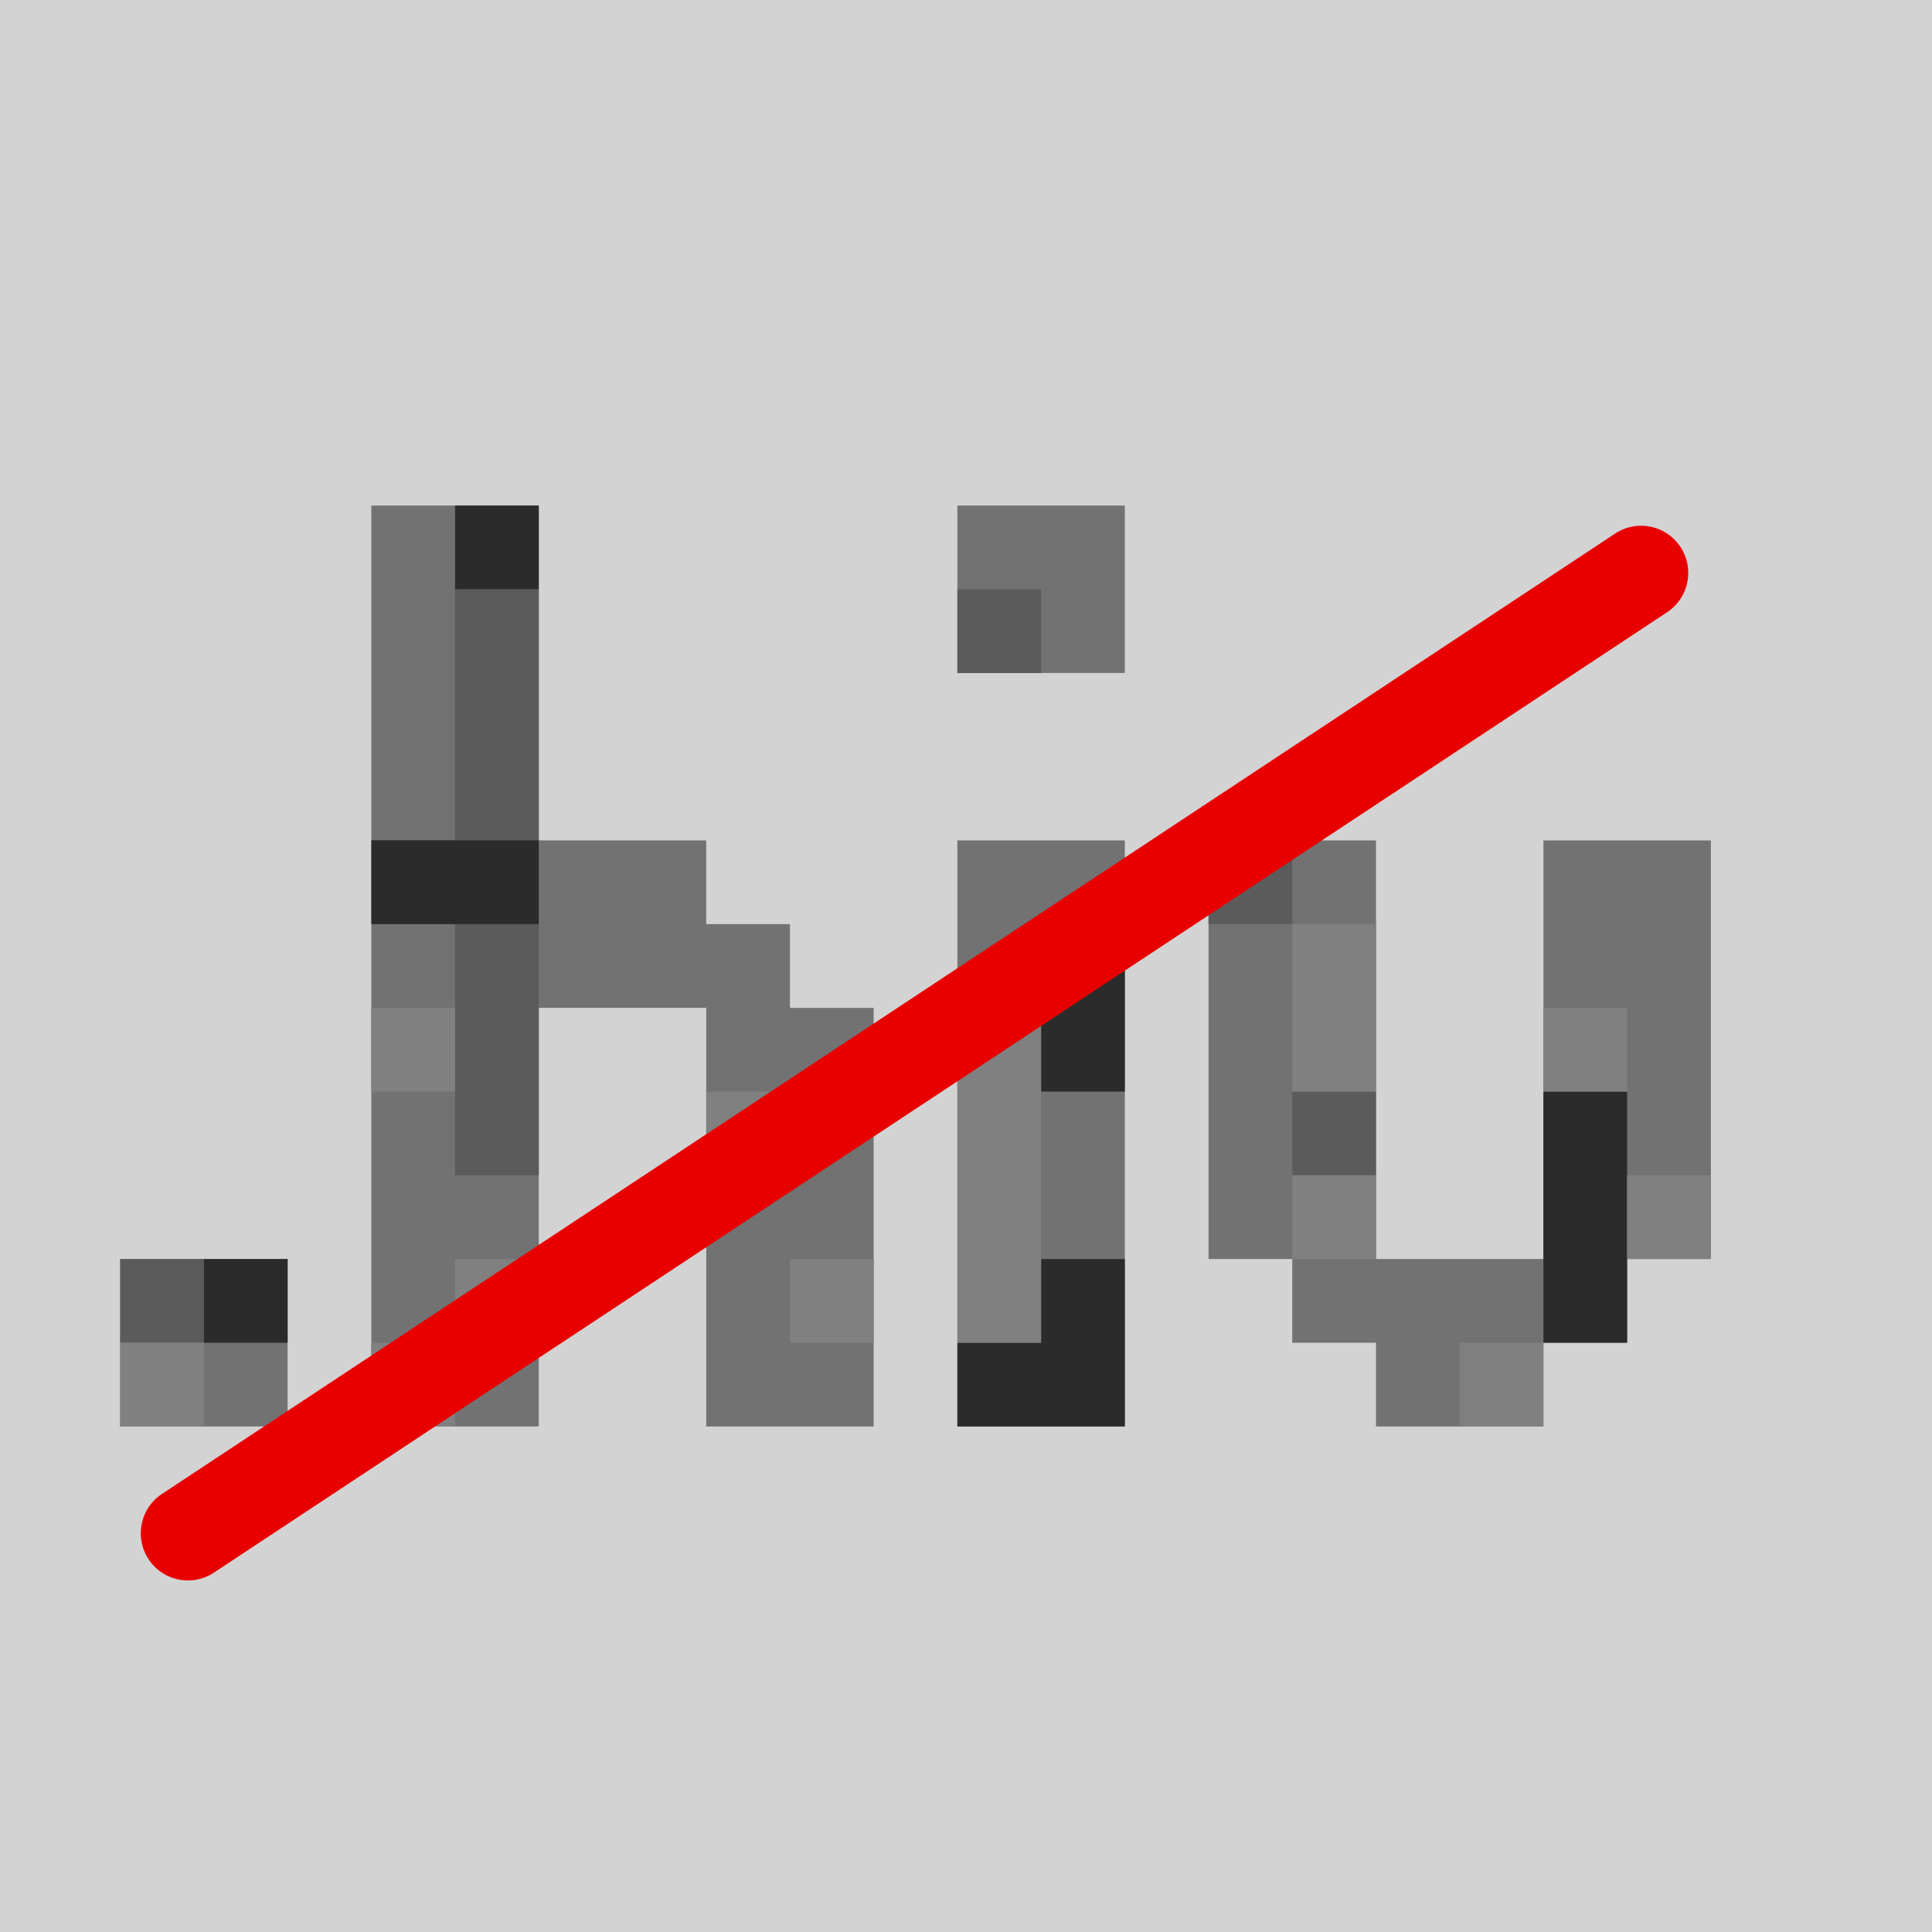
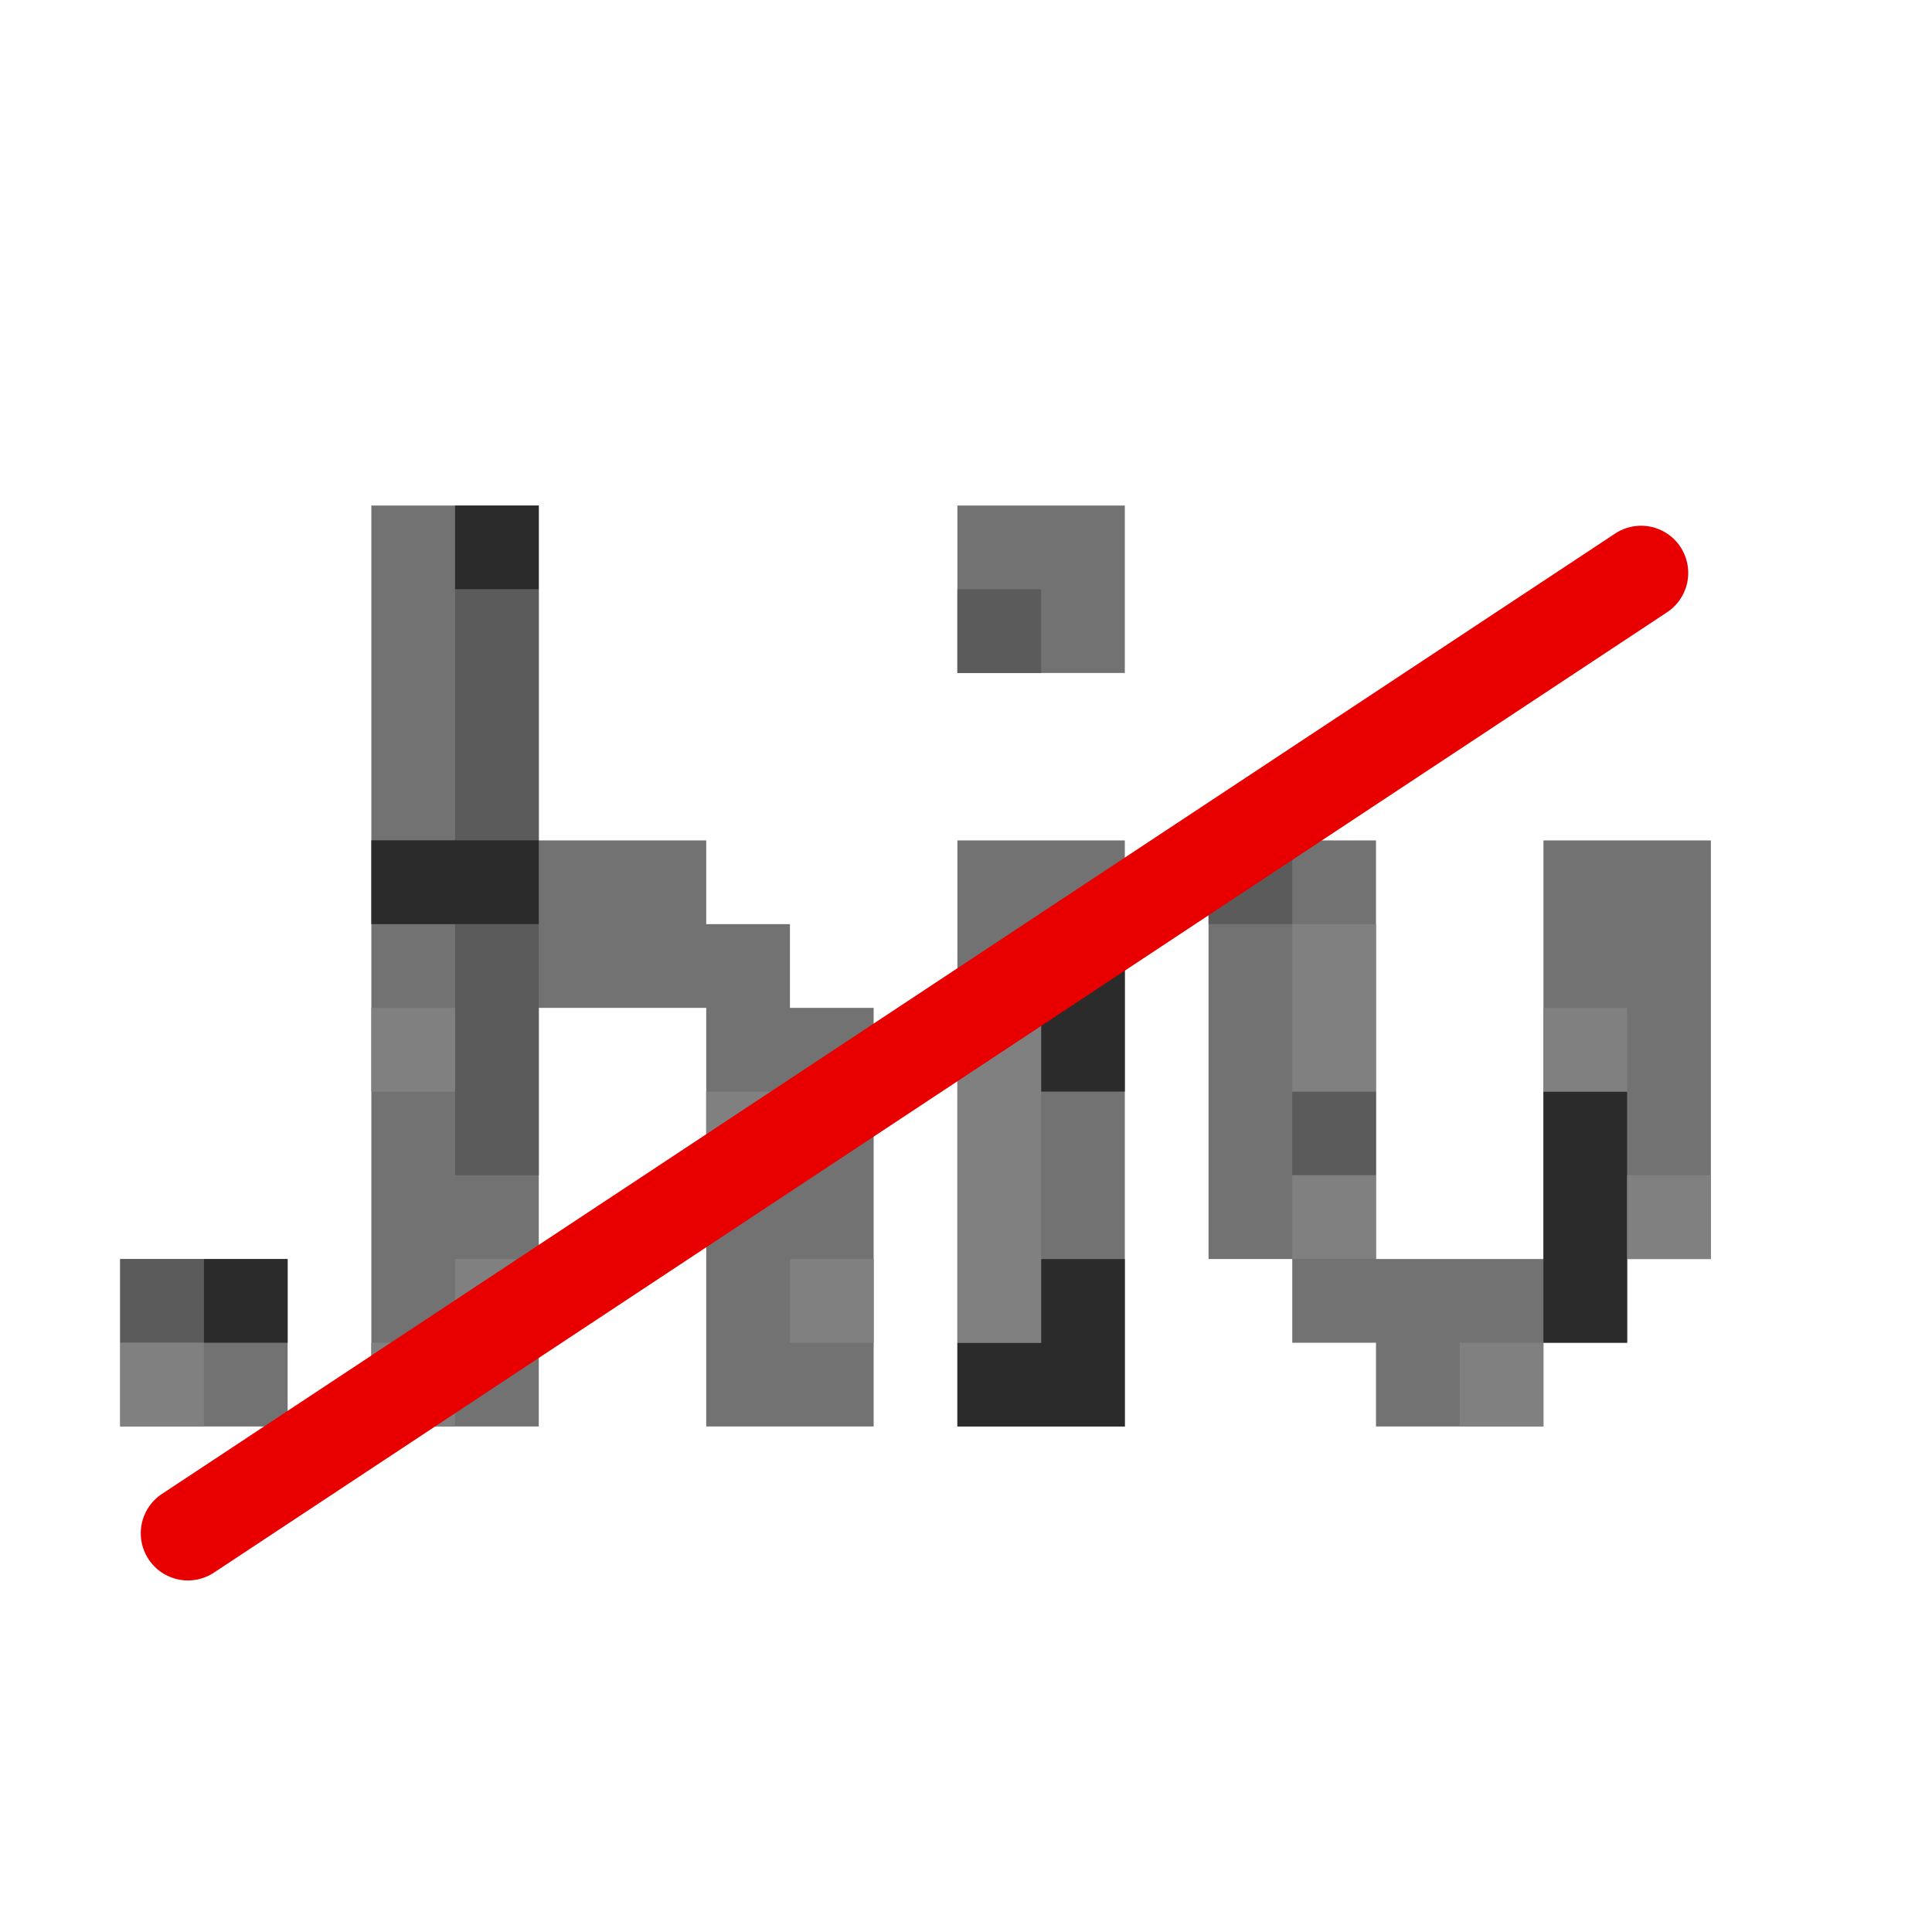
<svg xmlns="http://www.w3.org/2000/svg" version="1.1" width="1024" height="1024" id="svg4825">
  <defs id="defs4827" />
-   <rect style="color:#000000;fill:#d3d3d3;fill-opacity:1;fill-rule:nonzero;stroke:none;stroke-width:20;marker:none;visibility:visible;display:inline;overflow:visible;enable-background:accumulate" id="rect3851" width="1024" height="1024" x="0" y="0" />
  <g transform="matrix(0,5.710344,5.710344,0,955.2835,560.9358)" id="g15650" style="fill:#727272;fill-opacity:1">
    <path id="rect4520-4" d="m -20.226,-55.116 38.853,0 0,7.771 7.771,0 0,7.771 7.771,0 0,15.541 -7.771,0 0,7.771 -7.771,0 0,7.771 -38.853,0 0,-15.541 34.191,0 4.662,0 0,-15.541 -4.662,0 -34.191,0 0,-15.541 z" style="color:#000000;fill:#727272;fill-opacity:1;fill-rule:nonzero;stroke:none;stroke-width:1;marker:none;visibility:visible;display:inline;overflow:visible;enable-background:accumulate" />
    <rect transform="matrix(0,1,1,0,0,0)" y="-20.226" x="-78.428" height="54.395" width="15.541" id="rect4518-7" style="color:#000000;fill:#727272;fill-opacity:1;fill-rule:nonzero;stroke:none;stroke-width:1;marker:none;visibility:visible;display:inline;overflow:visible;enable-background:accumulate" />
    <rect transform="matrix(0,1,1,0,0,0)" style="color:#000000;fill:#727272;fill-opacity:1;fill-rule:nonzero;stroke:none;stroke-width:1;marker:none;visibility:visible;display:inline;overflow:visible;enable-background:accumulate" id="rect4516-2" width="15.541" height="15.541" x="-78.428" y="-51.308" />
    <path id="rect4505-2" d="m -51.308,-132.823 31.083,0 15.541,0 38.853,0 0,15.541 -38.853,0 0,7.771 0,7.771 3.108,0 35.745,0 0,15.541 -38.853,0 0,-7.771 -7.771,0 0,-7.771 -7.771,0 0,-15.541 -31.083,0 0,-15.541 z" style="color:#000000;fill:#727272;fill-opacity:1;fill-rule:nonzero;stroke:none;stroke-width:1;marker:none;visibility:visible;display:inline;overflow:visible;enable-background:accumulate" />
    <rect transform="matrix(0,1,1,0,0,0)" y="18.628" x="-156.135" height="15.541" width="15.541" id="rect4418-7" style="color:#000000;fill:#727272;fill-opacity:1;fill-rule:nonzero;stroke:none;stroke-width:1;marker:none;visibility:visible;display:inline;overflow:visible;enable-background:accumulate" />
  </g>
  <g transform="matrix(0,5.710344,5.710344,0,955.2835,560.9358)" id="g15679" style="fill:#5b5b5b;fill-opacity:1">
    <rect transform="matrix(0,1,1,0,0,0)" y="18.628" x="-156.135" height="7.771" width="7.771" id="rect3783-9" style="color:#000000;fill:#5b5b5b;fill-opacity:1;fill-rule:nonzero;stroke:none;stroke-width:1;marker:none;visibility:visible;display:inline;overflow:visible;enable-background:accumulate" />
    <path id="rect3805-7" d="m -12.455,-125.052 3.108,0 4.662,0 15.541,0 0,7.771 -15.541,0 -4.662,0 -3.108,0 0,-7.771 z" style="color:#000000;fill:#5b5b5b;fill-opacity:1;fill-rule:nonzero;stroke:none;stroke-width:1;marker:none;visibility:visible;display:inline;overflow:visible;enable-background:accumulate" />
    <path id="rect3821-6" d="m -43.538,-125.052 3.108,0 4.662,0 15.541,0 0,7.771 -15.541,0 -4.662,0 -3.108,0 0,-7.771 z" style="color:#000000;fill:#5b5b5b;fill-opacity:1;fill-rule:nonzero;stroke:none;stroke-width:1;marker:none;visibility:visible;display:inline;overflow:visible;enable-background:accumulate" />
    <rect transform="matrix(0,1,1,0,0,0)" style="color:#000000;fill:#5b5b5b;fill-opacity:1;fill-rule:nonzero;stroke:none;stroke-width:1;marker:none;visibility:visible;display:inline;overflow:visible;enable-background:accumulate" id="rect3899-6" width="7.771" height="7.771" x="-78.428" y="-43.538" />
    <rect transform="matrix(0,1,1,0,0,0)" style="color:#000000;fill:#5b5b5b;fill-opacity:1;fill-rule:nonzero;stroke:none;stroke-width:1;marker:none;visibility:visible;display:inline;overflow:visible;enable-background:accumulate" id="rect3909-2" width="7.771" height="7.771" x="-47.346" y="3.086" />
    <rect transform="matrix(0,1,1,0,0,0)" y="-20.226" x="-55.116" height="7.771" width="7.771" id="rect3923-3" style="color:#000000;fill:#5b5b5b;fill-opacity:1;fill-rule:nonzero;stroke:none;stroke-width:1;marker:none;visibility:visible;display:inline;overflow:visible;enable-background:accumulate" />
  </g>
  <g transform="matrix(0,5.710344,5.710344,0,955.2835,560.9358)" id="g15657" style="fill:#2b2b2b;fill-opacity:1">
    <rect transform="matrix(0,1,1,0,0,0)" style="color:#000000;fill:#2b2b2b;fill-opacity:1;fill-rule:nonzero;stroke:none;stroke-width:1;marker:none;visibility:visible;display:inline;overflow:visible;enable-background:accumulate" id="rect3785-3" width="7.771" height="7.771" x="-148.364" y="18.628" />
    <path id="rect3815-7" d="m -20.239,-132.823 7.784,0 0,6.217 0,1.554 0,7.771 -7.784,0 0,-7.771 0,-1.554 0,-6.217 z" style="color:#000000;fill:#2b2b2b;fill-opacity:1;fill-rule:nonzero;stroke:none;stroke-width:1;marker:none;visibility:visible;display:inline;overflow:visible;enable-background:accumulate" />
    <rect transform="matrix(0,1,1,0,0,0)" style="color:#000000;fill:#2b2b2b;fill-opacity:1;fill-rule:nonzero;stroke:none;stroke-width:1;marker:none;visibility:visible;display:inline;overflow:visible;enable-background:accumulate" id="rect3833-0" width="7.771" height="7.771" x="-125.052" y="-51.308" />
    <path id="rect3869-9" d="m -12.455,-70.657 3.108,0 4.662,0 7.771,0 0,7.771 -7.771,0 -4.662,0 -3.108,0 0,-7.771 z" style="color:#000000;fill:#2b2b2b;fill-opacity:1;fill-rule:nonzero;stroke:none;stroke-width:1;marker:none;visibility:visible;display:inline;overflow:visible;enable-background:accumulate" />
    <path id="rect3881-6" d="m 18.628,-70.657 7.771,0 0,-7.771 7.771,0 0,7.771 0,3.108 0,4.662 -4.662,0 -3.108,0 -7.771,0 0,-7.771 z" style="color:#000000;fill:#2b2b2b;fill-opacity:1;fill-rule:nonzero;stroke:none;stroke-width:1;marker:none;visibility:visible;display:inline;overflow:visible;enable-background:accumulate" />
    <path id="rect3935-0" d="m 3.086,-24.034 3.108,0 4.662,0 15.541,0 0,7.771 -15.541,0 -4.662,0 -3.108,0 0,-7.771 z" style="color:#000000;fill:#2b2b2b;fill-opacity:1;fill-rule:nonzero;stroke:none;stroke-width:1;marker:none;visibility:visible;display:inline;overflow:visible;enable-background:accumulate" />
  </g>
  <g transform="matrix(0,5.710344,5.710344,0,955.2835,560.9358)" id="g15665" style="fill:#808080;fill-opacity:1">
    <rect transform="matrix(0,1,1,0,0,0)" style="color:#000000;fill:#808080;fill-opacity:1;fill-rule:nonzero;stroke:none;stroke-width:1;marker:none;visibility:visible;display:inline;overflow:visible;enable-background:accumulate" id="rect3787-5" width="7.771" height="7.771" x="-156.135" y="26.398" />
    <rect transform="matrix(0,1,1,0,0,0)" style="color:#000000;fill:#808080;fill-opacity:1;fill-rule:nonzero;stroke:none;stroke-width:1;marker:none;visibility:visible;display:inline;overflow:visible;enable-background:accumulate" id="rect3791-5" width="7.771" height="7.771" x="-132.823" y="26.398" />
    <rect transform="matrix(0,1,1,0,0,0)" style="color:#000000;fill:#808080;fill-opacity:1;fill-rule:nonzero;stroke:none;stroke-width:1;marker:none;visibility:visible;display:inline;overflow:visible;enable-background:accumulate" id="rect3797-3" width="7.771" height="7.771" x="-125.052" y="18.628" />
    <rect transform="matrix(0,1,1,0,0,0)" style="color:#000000;fill:#808080;fill-opacity:1;fill-rule:nonzero;stroke:none;stroke-width:1;marker:none;visibility:visible;display:inline;overflow:visible;enable-background:accumulate" id="rect3807-2" width="7.771" height="7.771" x="-132.823" y="-4.684" />
    <rect transform="matrix(0,1,1,0,0,0)" y="3.086" x="-101.74" height="7.771" width="7.771" id="rect3849-9" style="color:#000000;fill:#808080;fill-opacity:1;fill-rule:nonzero;stroke:none;stroke-width:1;marker:none;visibility:visible;display:inline;overflow:visible;enable-background:accumulate" />
    <rect transform="matrix(0,1,1,0,0,0)" y="18.628" x="-93.969" height="7.771" width="7.771" id="rect3859-0" style="color:#000000;fill:#808080;fill-opacity:1;fill-rule:nonzero;stroke:none;stroke-width:1;marker:none;visibility:visible;display:inline;overflow:visible;enable-background:accumulate" />
    <path id="rect3867-2" d="m -4.684,-78.428 23.312,0 3.108,0 4.662,0 0,7.771 -4.662,0 -3.108,0 -23.312,0 0,-7.771 z" style="color:#000000;fill:#808080;fill-opacity:1;fill-rule:nonzero;stroke:none;stroke-width:1;marker:none;visibility:visible;display:inline;overflow:visible;enable-background:accumulate" />
    <path id="rect3905-4" d="m -12.455,-47.346 3.108,0 4.662,0 7.771,0 0,7.771 -7.771,0 -4.662,0 -3.108,0 0,-7.771 z" style="color:#000000;fill:#808080;fill-opacity:1;fill-rule:nonzero;stroke:none;stroke-width:1;marker:none;visibility:visible;display:inline;overflow:visible;enable-background:accumulate" />
    <rect transform="matrix(0,1,1,0,0,0)" style="color:#000000;fill:#808080;fill-opacity:1;fill-rule:nonzero;stroke:none;stroke-width:1;marker:none;visibility:visible;display:inline;overflow:visible;enable-background:accumulate" id="rect3913-7" width="7.771" height="7.771" x="-47.346" y="10.857" />
    <rect transform="matrix(0,1,1,0,0,0)" style="color:#000000;fill:#808080;fill-opacity:1;fill-rule:nonzero;stroke:none;stroke-width:1;marker:none;visibility:visible;display:inline;overflow:visible;enable-background:accumulate" id="rect3921-0" width="7.771" height="7.771" x="-31.804" y="26.398" />
    <rect transform="matrix(0,1,1,0,0,0)" y="-4.684" x="-24.034" height="7.771" width="7.771" id="rect3931-4" style="color:#000000;fill:#808080;fill-opacity:1;fill-rule:nonzero;stroke:none;stroke-width:1;marker:none;visibility:visible;display:inline;overflow:visible;enable-background:accumulate" />
    <rect transform="matrix(0,1,1,0,0,0)" y="10.857" x="-16.263" height="7.771" width="7.771" id="rect3941-5" style="color:#000000;fill:#808080;fill-opacity:1;fill-rule:nonzero;stroke:none;stroke-width:1;marker:none;visibility:visible;display:inline;overflow:visible;enable-background:accumulate" />
  </g>
  <path style="font-size:medium;font-style:normal;font-variant:normal;font-weight:normal;font-stretch:normal;text-indent:0;text-align:start;text-decoration:none;line-height:normal;letter-spacing:normal;word-spacing:normal;text-transform:none;direction:ltr;block-progression:tb;writing-mode:lr-tb;text-anchor:start;baseline-shift:baseline;color:#000000;fill:#e80000;fill-opacity:1;fill-rule:nonzero;stroke:none;stroke-width:50;marker:none;visibility:visible;display:inline;overflow:visible;enable-background:accumulate;font-family:Sans;-inkscape-font-specification:Sans" d="M 869.125,278.656 A 25.003,25.003 0 0 0 855.75,283 L 86.562,791.344 a 25.003,25.003 0 1 0 27.562,41.688 L 883.312,324.688 A 25.003,25.003 0 0 0 869.125,278.656 z" id="path3874" />
</svg>
